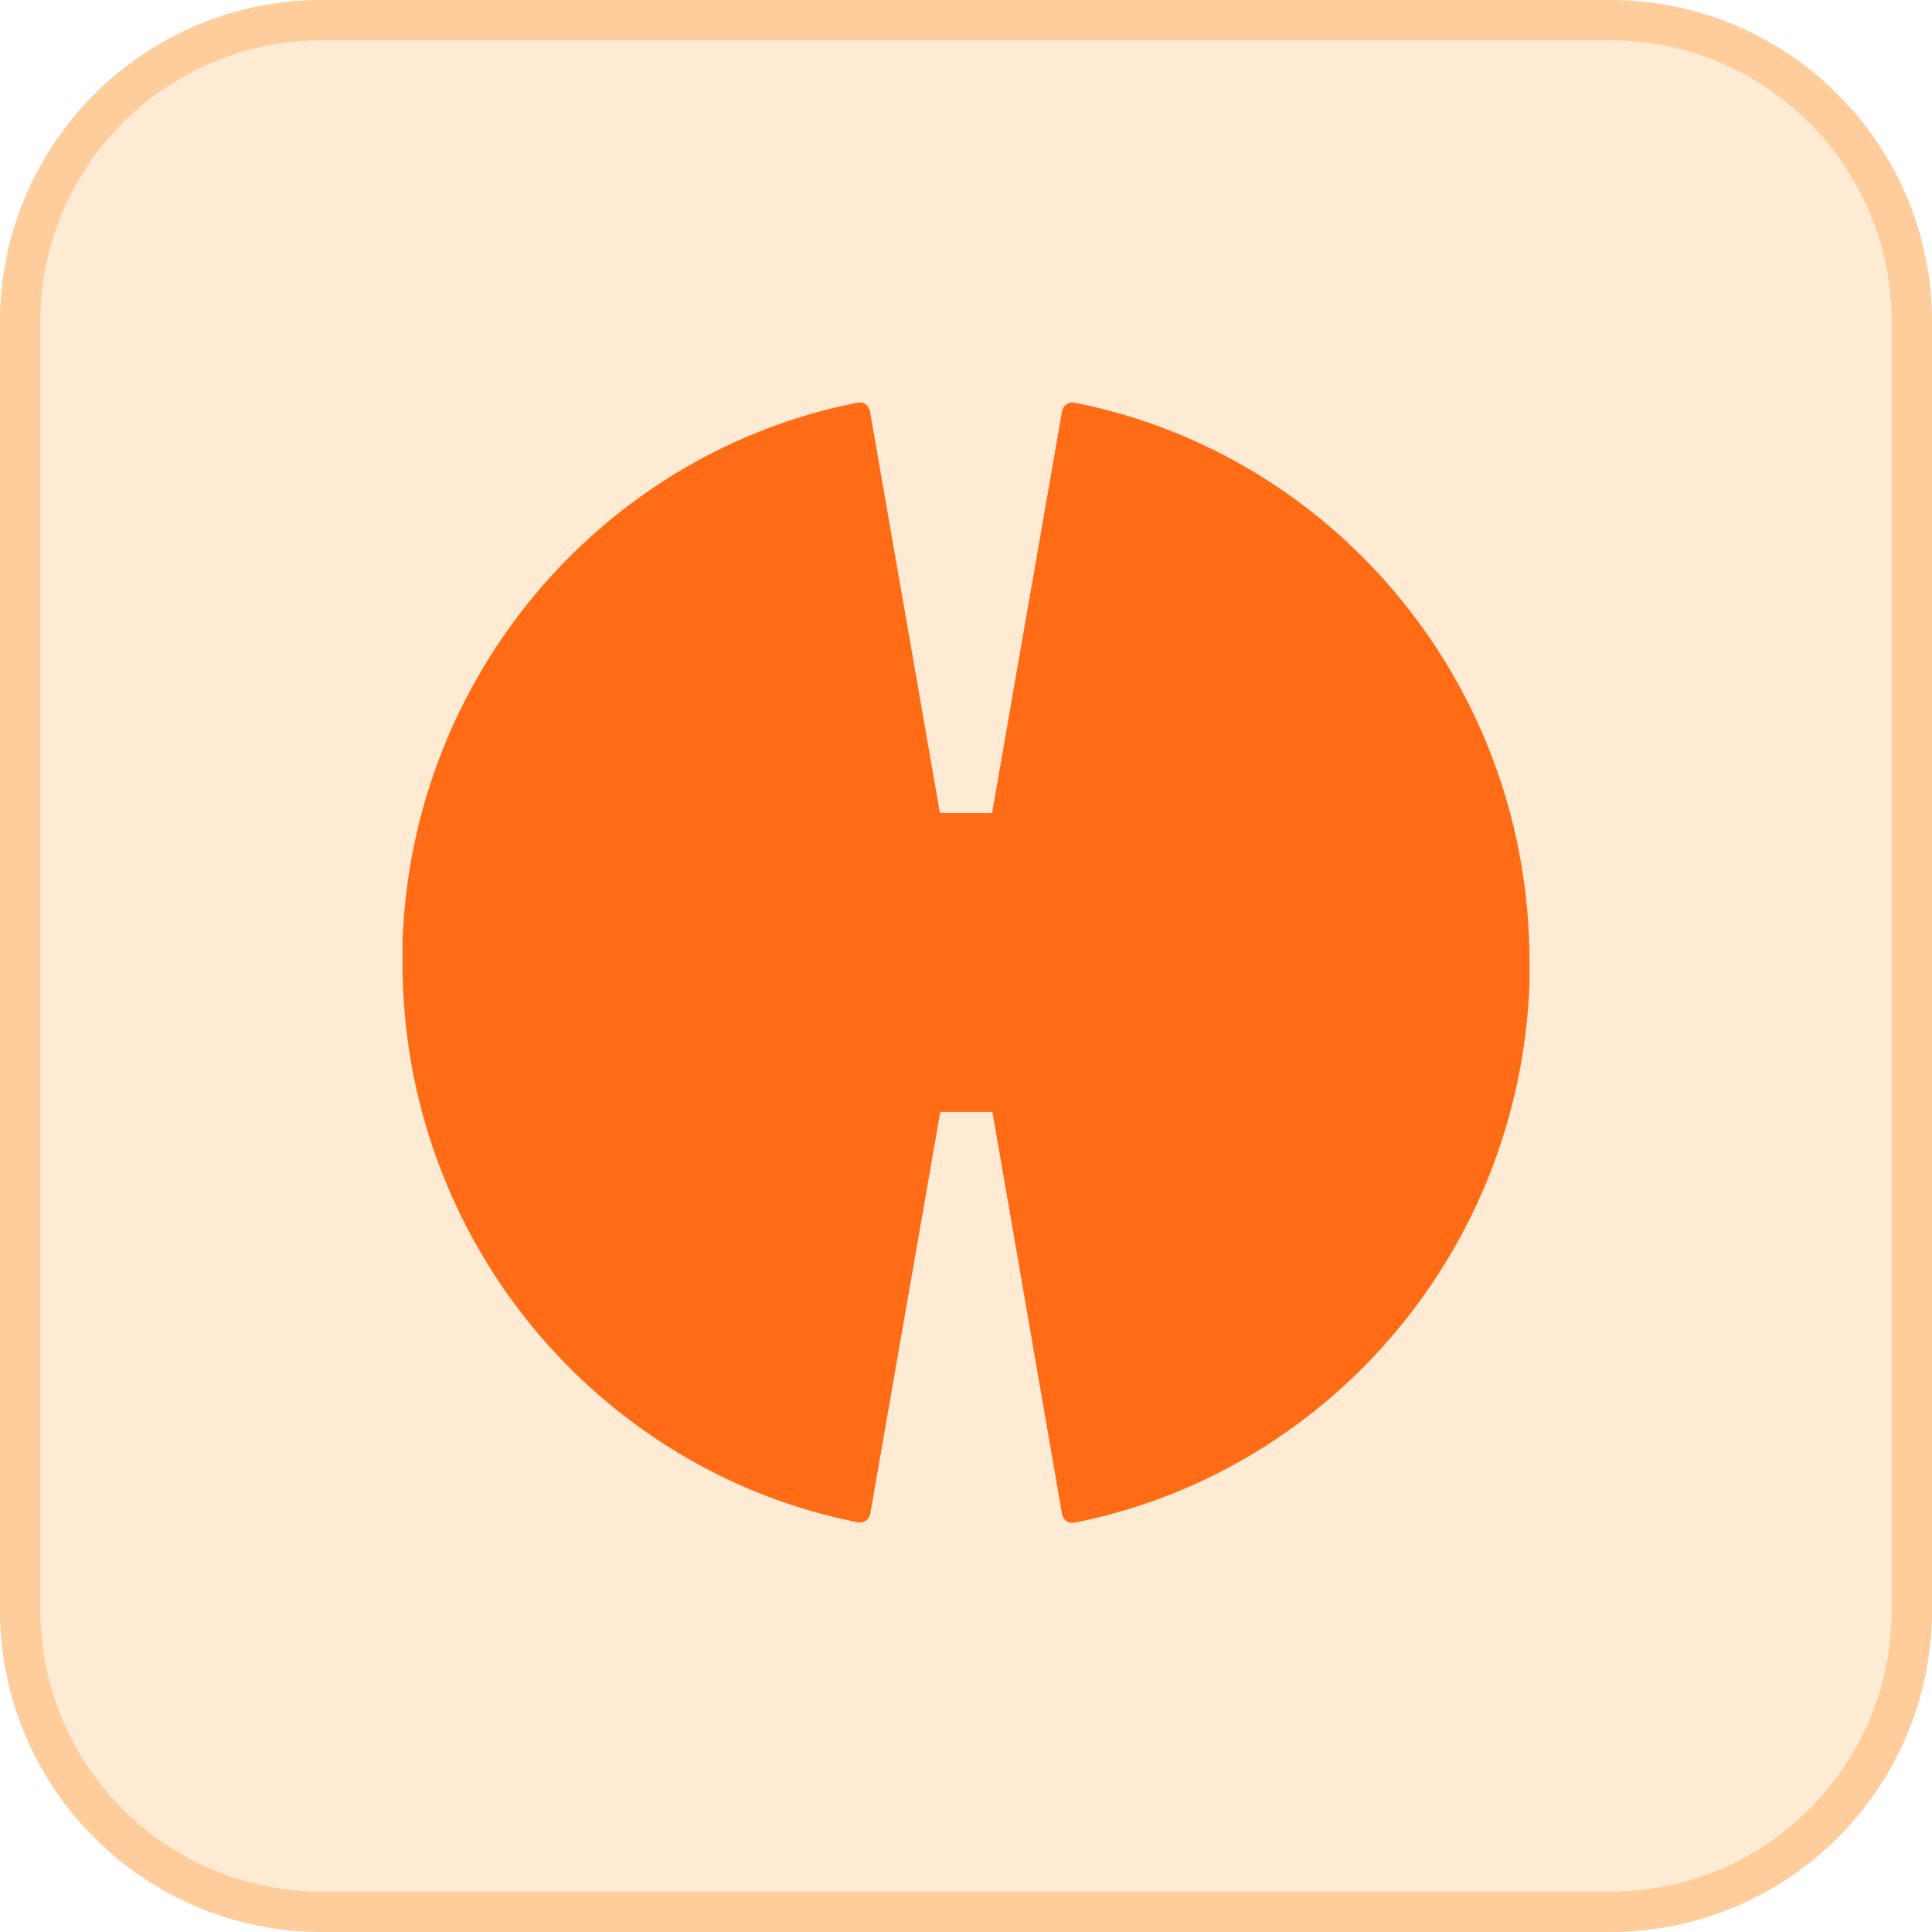
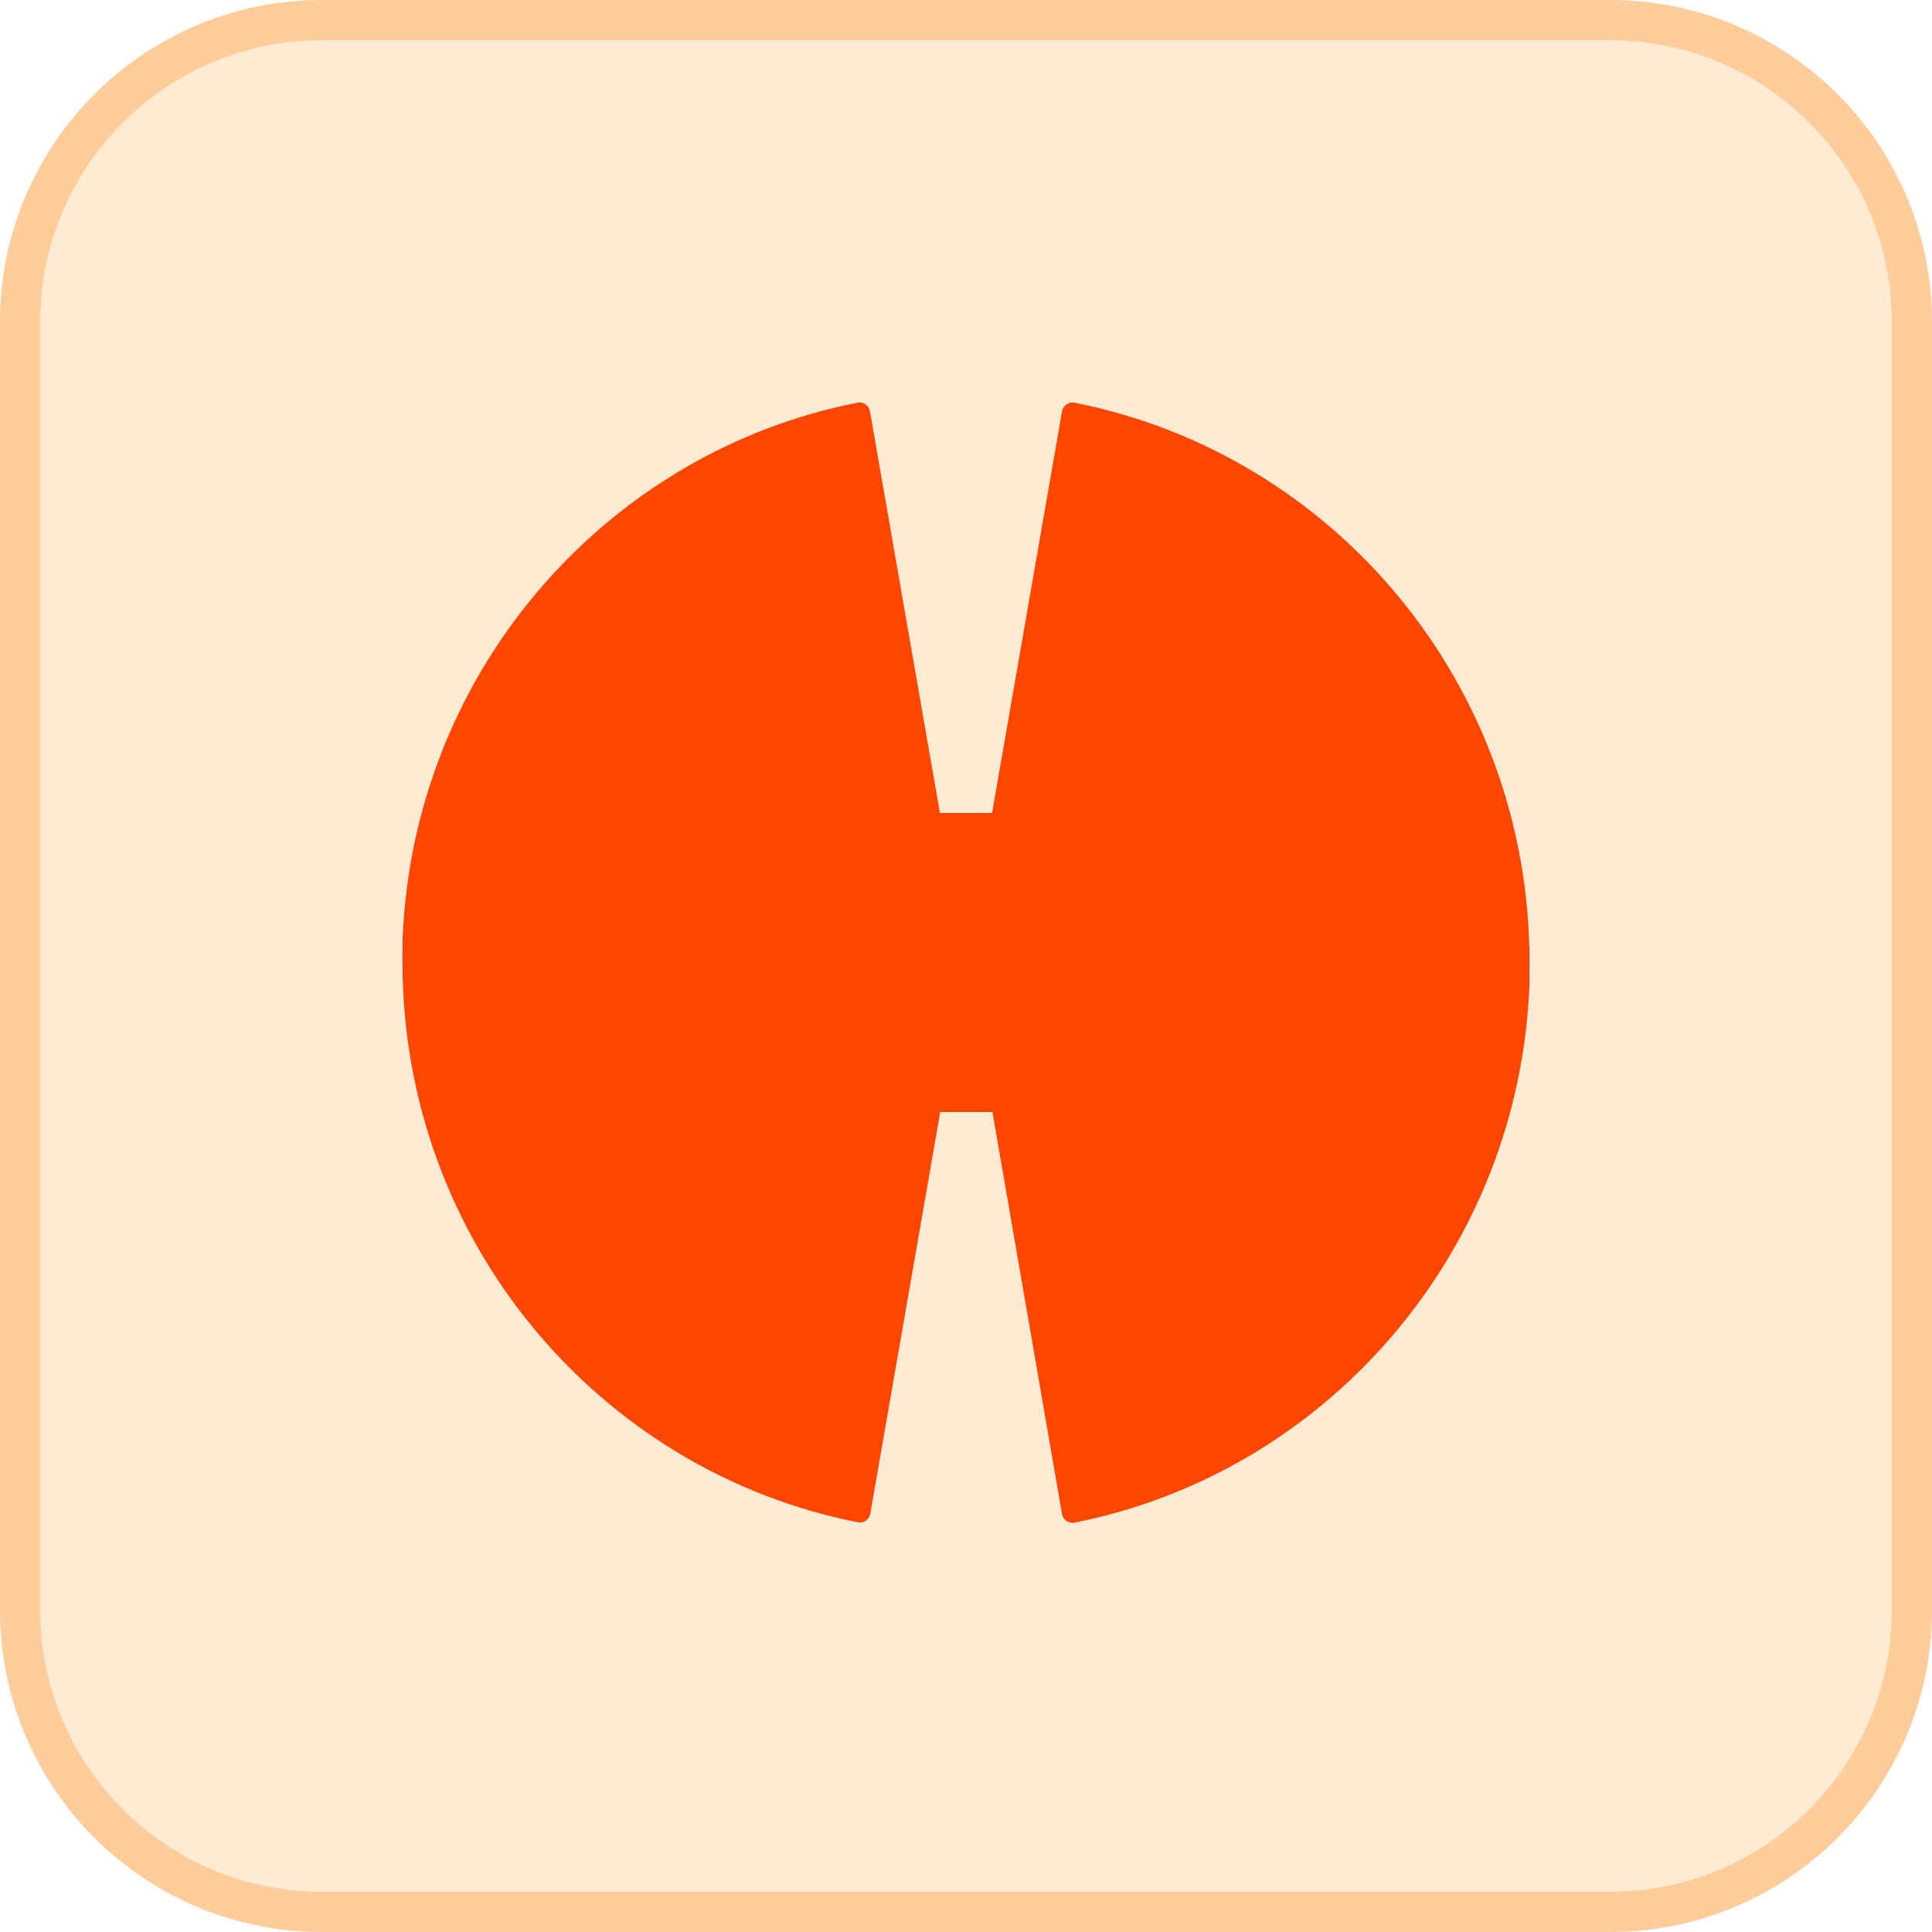
<svg xmlns="http://www.w3.org/2000/svg" width="48" height="48" viewBox="0 0 48 48" fill="none">
  <rect width="48" height="48" rx="8" fill="#FFEBD4" />
  <rect x="0.5" y="0.5" width="47" height="47" rx="7.5" stroke="#FFB570" stroke-opacity="0.56" />
-   <path d="M26.692 10.004C26.547 9.978 26.412 10.073 26.386 10.219L24.648 20.198H23.352L21.614 10.219C21.588 10.073 21.453 9.978 21.308 10.004C15.137 11.214 10.407 16.534 10.017 23.038C10.017 23.046 10 23.321 10 23.458C10 23.475 10 23.492 10 23.501C10 23.553 10 23.604 10 23.656C10 23.673 10 23.69 10 23.716C10 23.784 10 23.844 10 23.913C10 30.812 14.866 36.552 21.317 37.822C21.461 37.847 21.597 37.753 21.622 37.607L23.36 27.628H24.657L26.386 37.616C26.412 37.762 26.547 37.856 26.692 37.83C32.863 36.612 37.585 31.292 37.983 24.788C37.983 24.78 38 24.505 38 24.368C38 24.351 38 24.333 38 24.325C38 24.273 38 24.222 38 24.17C38 24.153 38 24.136 38 24.11C38 24.042 38 23.982 38 23.913C38.008 17.014 33.143 11.274 26.692 10.004Z" fill="#FF6C15" />
+   <path d="M26.692 10.004C26.547 9.978 26.412 10.073 26.386 10.219L24.648 20.198H23.352L21.614 10.219C21.588 10.073 21.453 9.978 21.308 10.004C15.137 11.214 10.407 16.534 10.017 23.038C10.017 23.046 10 23.321 10 23.458C10 23.475 10 23.492 10 23.501C10 23.553 10 23.604 10 23.656C10 23.673 10 23.69 10 23.716C10 23.784 10 23.844 10 23.913C10 30.812 14.866 36.552 21.317 37.822C21.461 37.847 21.597 37.753 21.622 37.607L23.36 27.628H24.657L26.386 37.616C26.412 37.762 26.547 37.856 26.692 37.83C32.863 36.612 37.585 31.292 37.983 24.788C37.983 24.78 38 24.505 38 24.368C38 24.351 38 24.333 38 24.325C38 24.273 38 24.222 38 24.17C38 24.153 38 24.136 38 24.11C38 24.042 38 23.982 38 23.913C38.008 17.014 33.143 11.274 26.692 10.004Z" fill="#FF4600" />
</svg>
